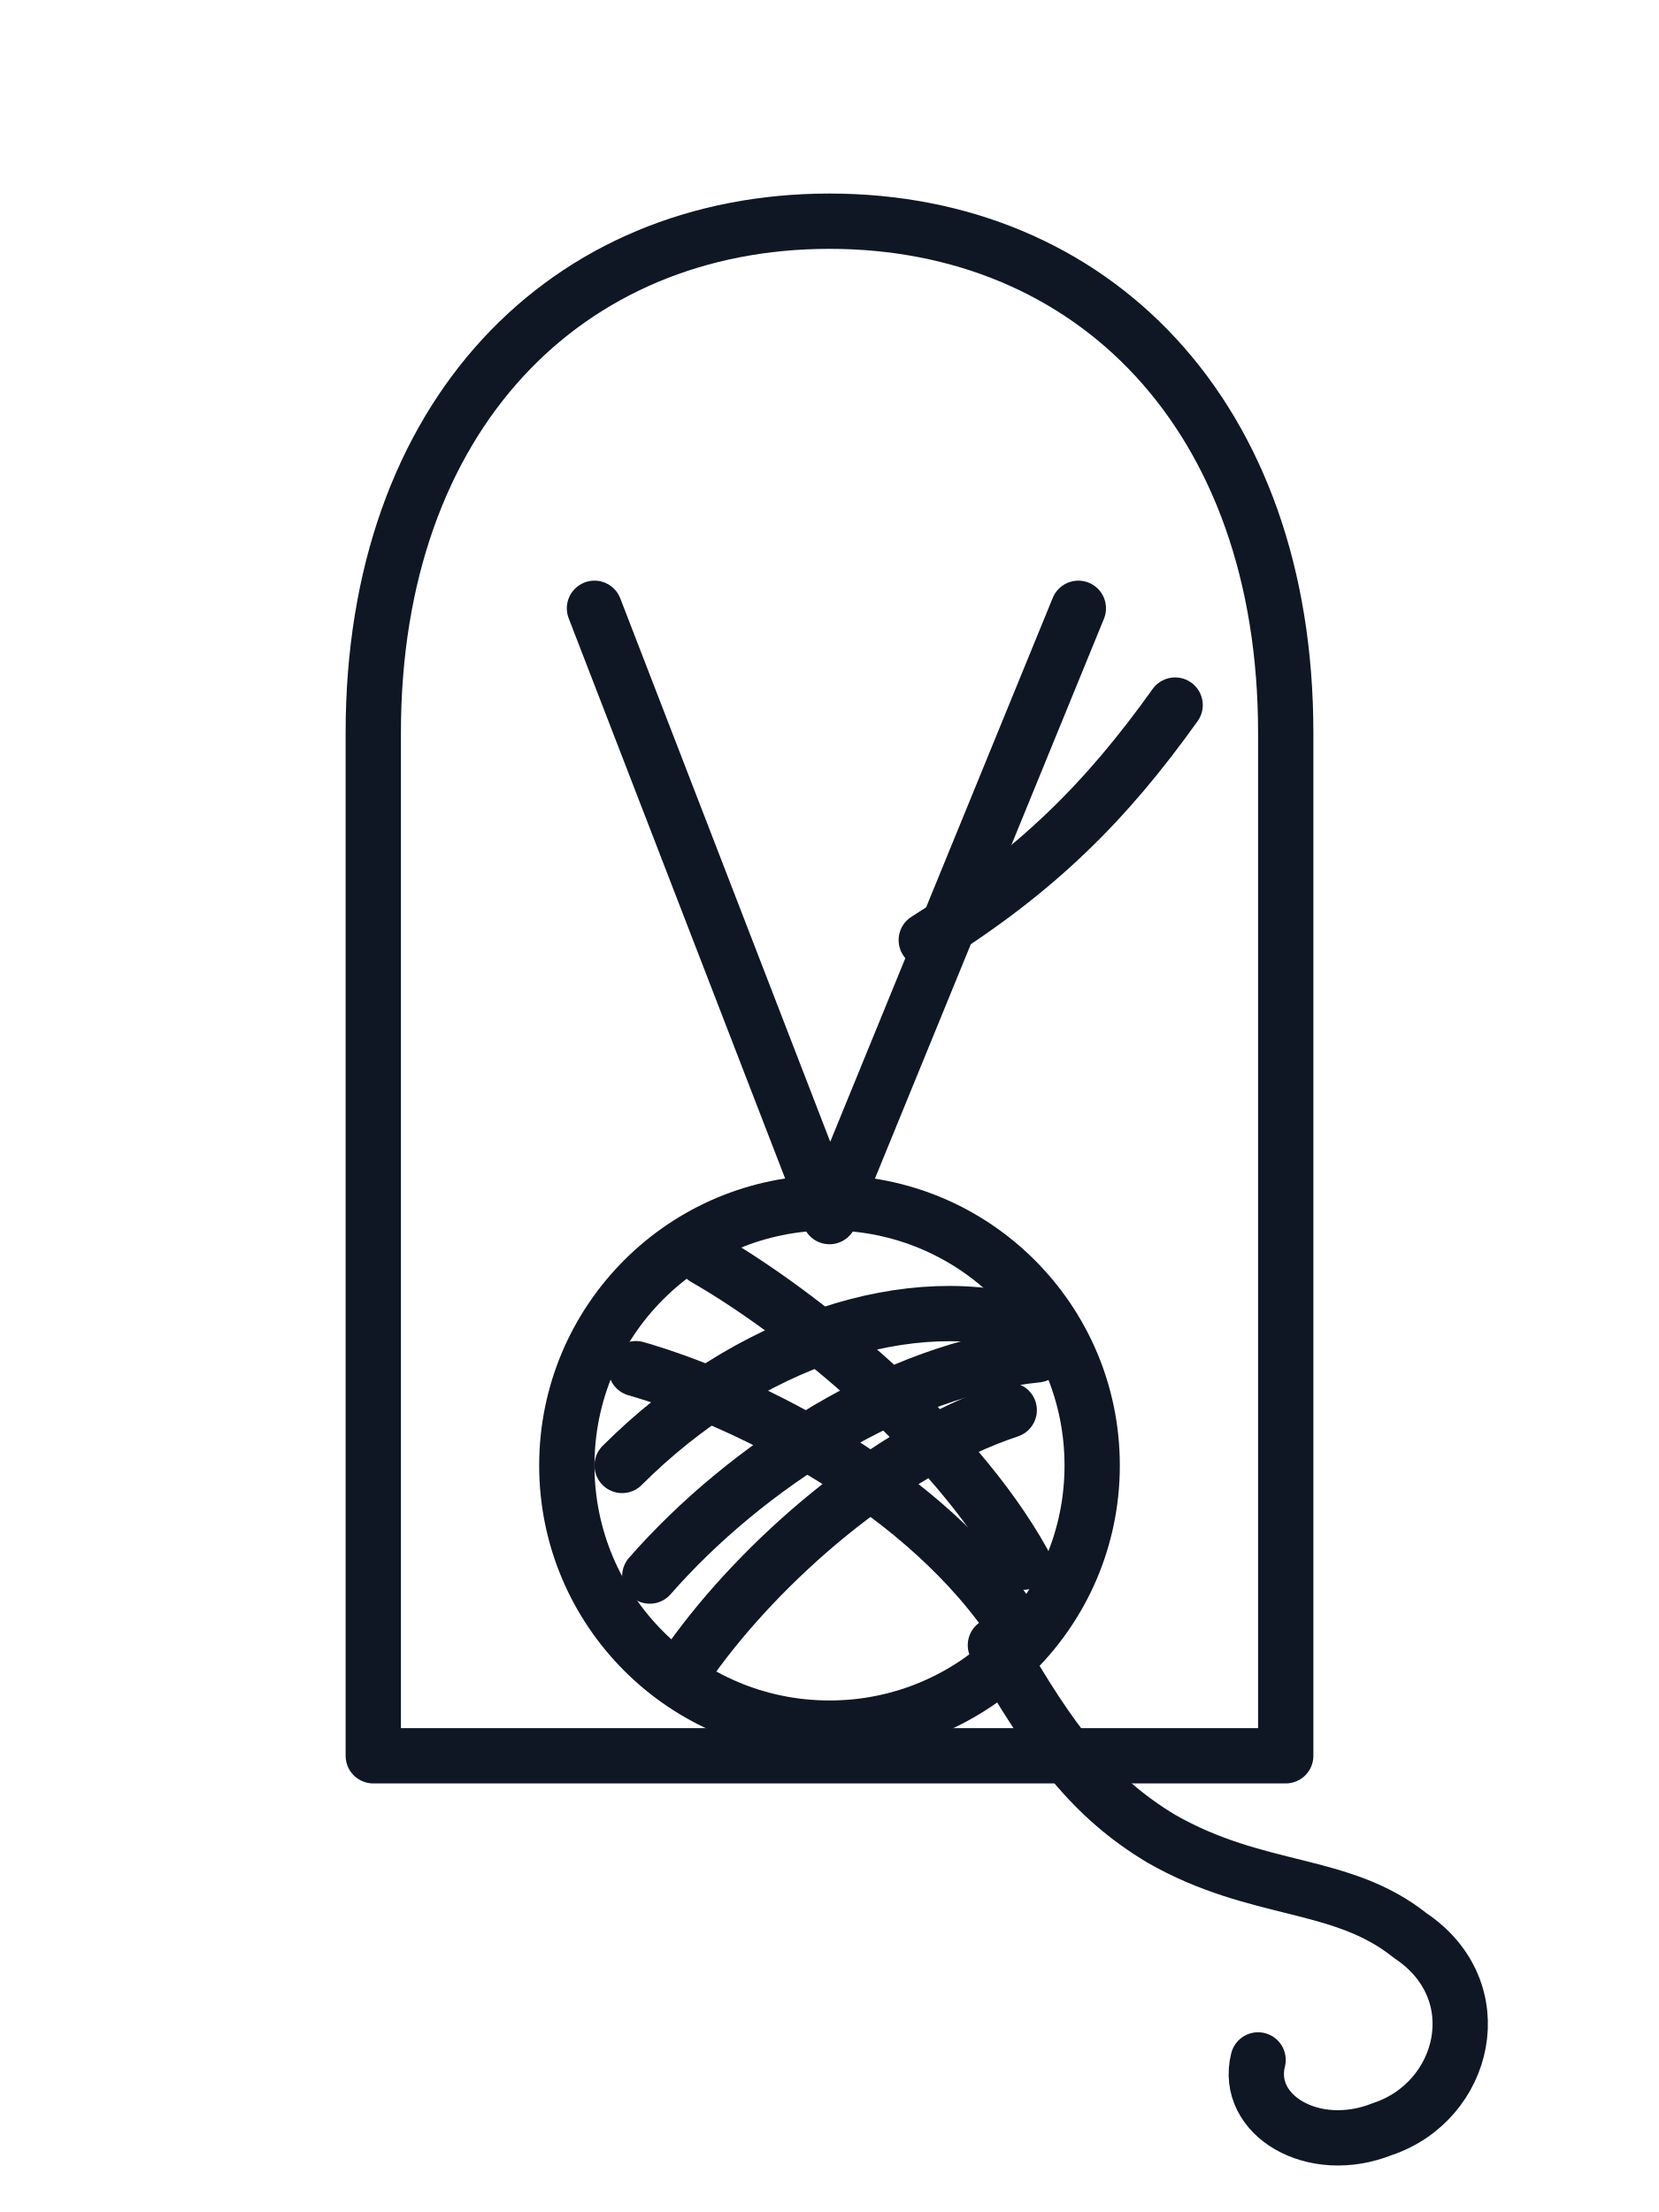
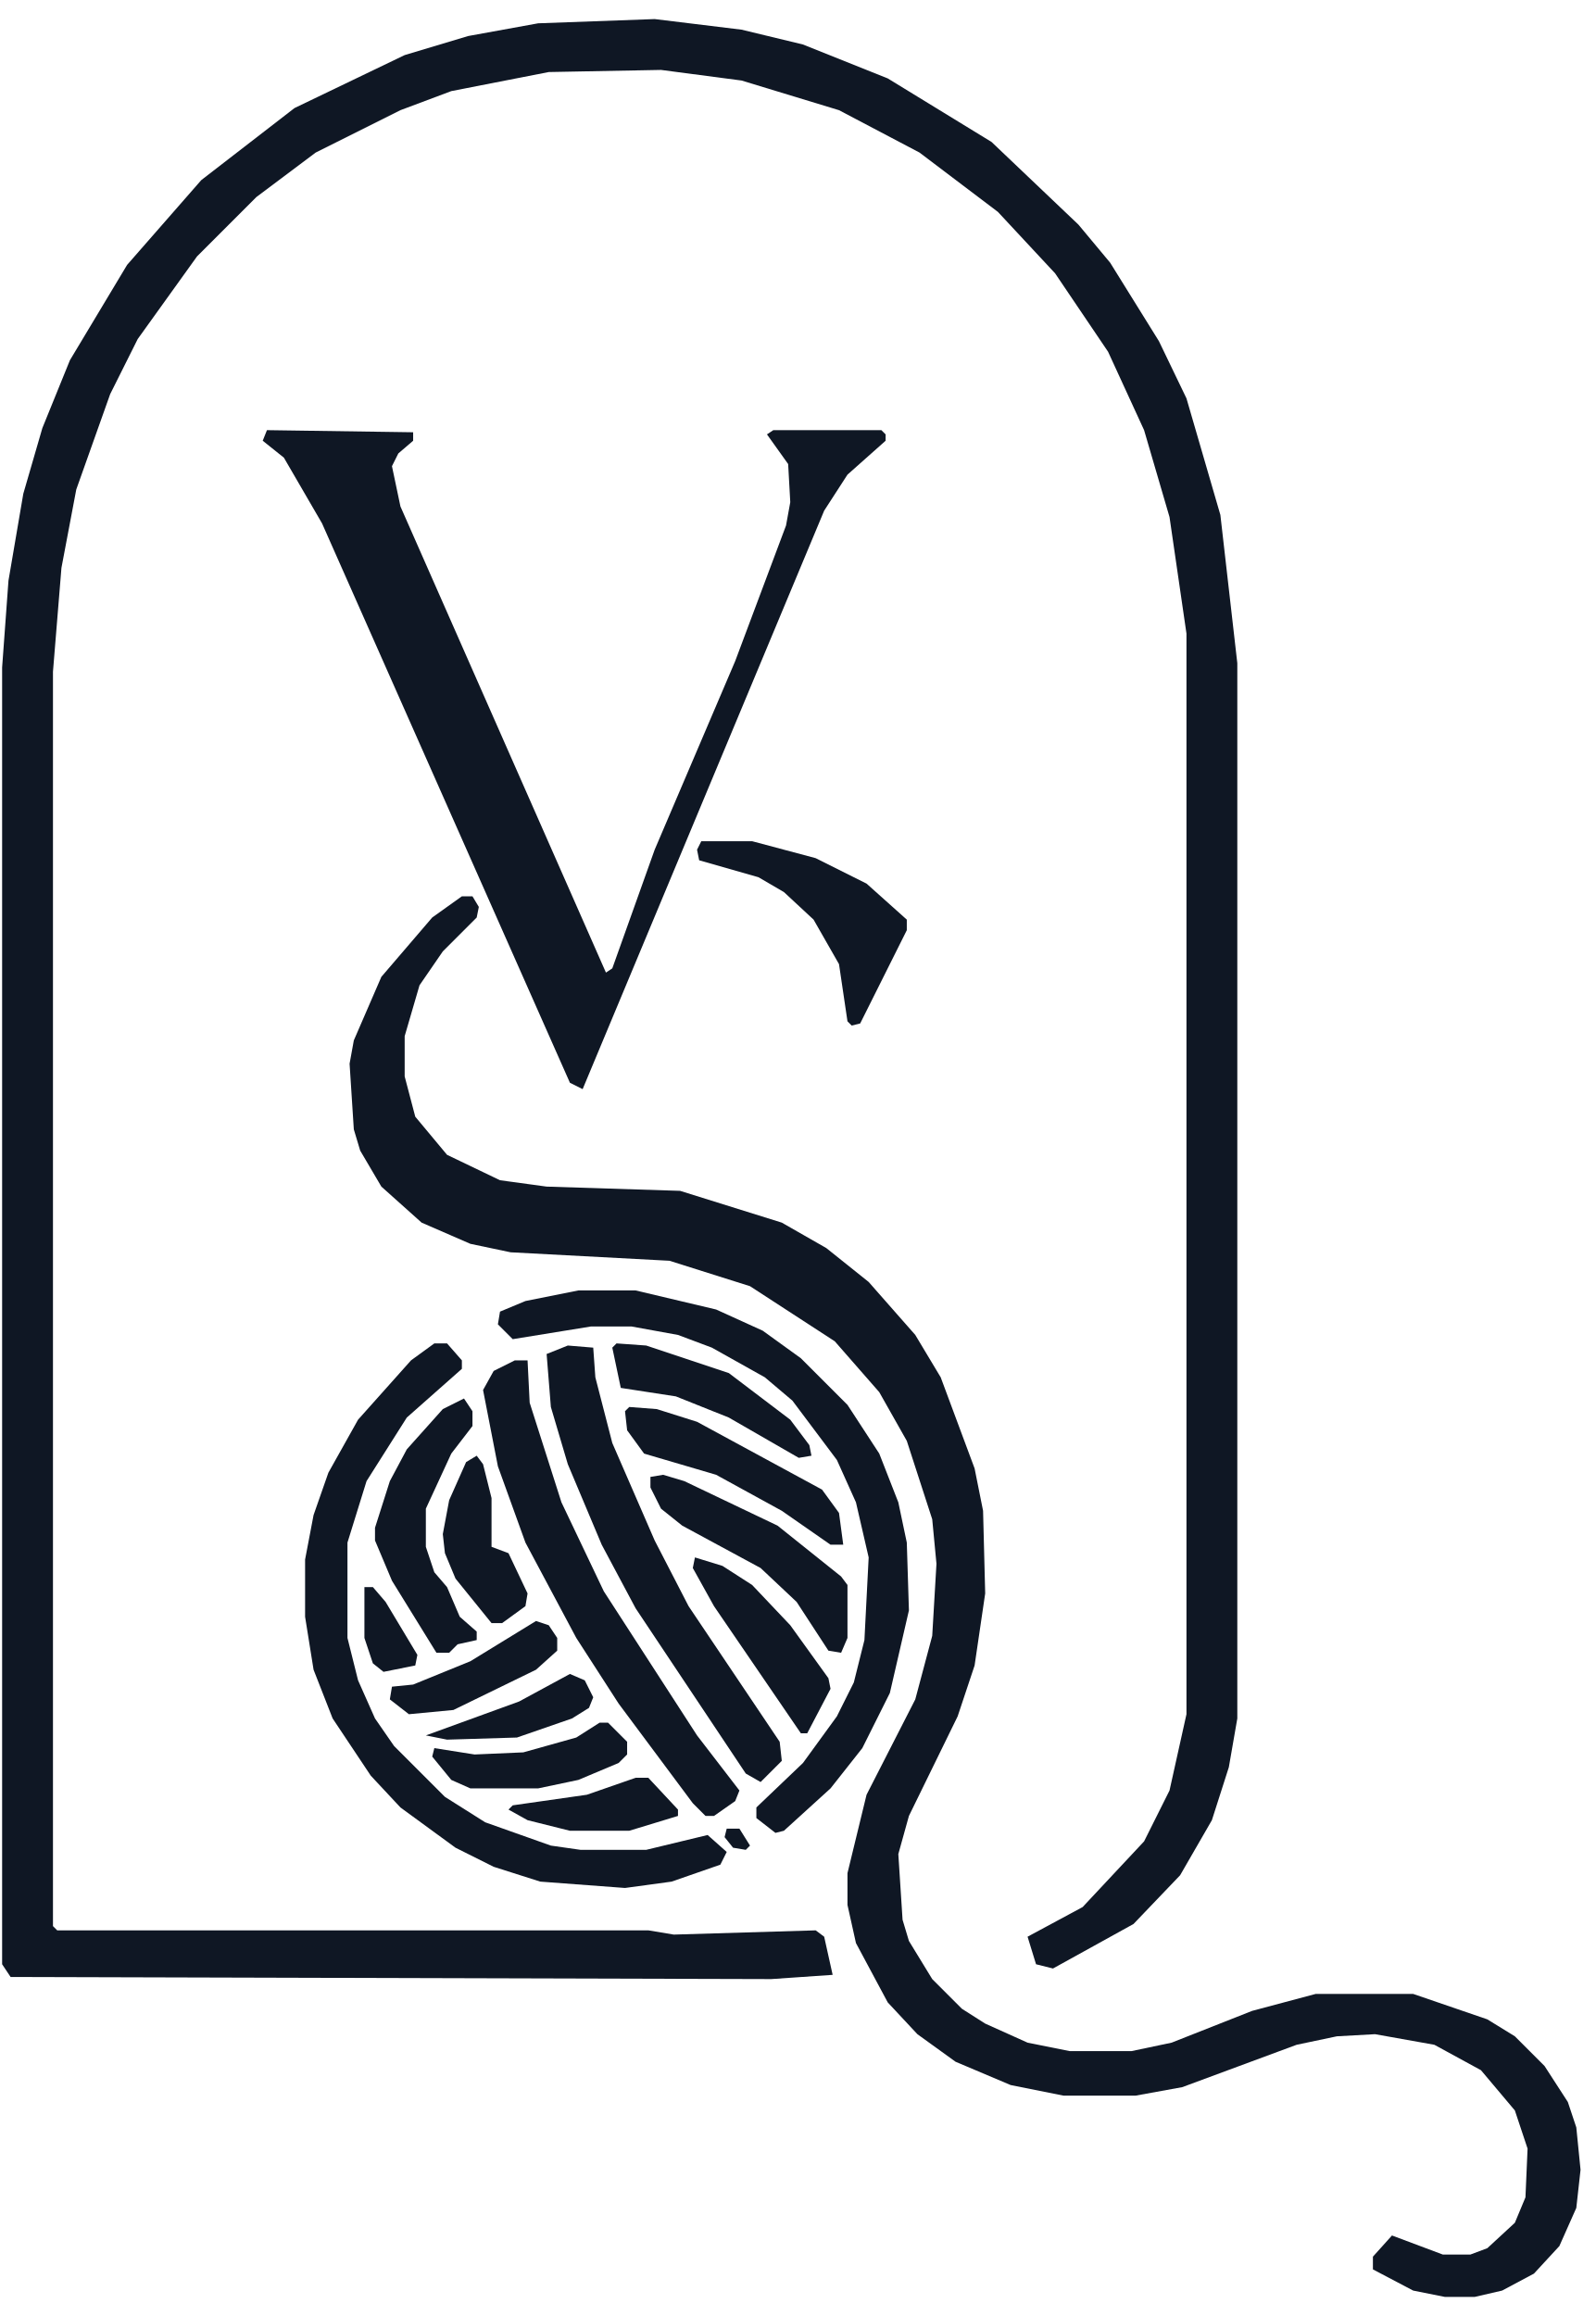
- <svg xmlns="http://www.w3.org/2000/svg" viewBox="0 0 120 160" role="img" aria-labelledby="title desc">
-   <g fill="none" stroke="#0F1724" stroke-width="4" stroke-linecap="round" stroke-linejoin="round">
-     <path d="M27 127V53c0-23 14-37 33-37s33 14 33 37v74H27Z" />
-     <path d="M43 44 60 88 78 44" />
-     <path d="M67 68c8-5 13-10 18-17" />
-     <circle cx="60" cy="106" r="19" />
-     <path d="M45 106c9-9 21-13 30-10" />
-     <path d="M47 114c7-8 18-15 28-16" />
-     <path d="M50 120c5-7 14-15 23-18" />
-     <path d="M46 99c7 2 20 8 27 18" />
-     <path d="M51 91c7 4 18 13 23 22" />
-     <path d="M72 119c4 7 7 11 12 14 7 4 13 3 18 7 6 4 4 12-2 14-5 2-10-1-9-5" />
-   </g>
+ <svg xmlns="http://www.w3.org/2000/svg" viewBox="0 0 753 1093">
+   <path d="M 343 863 L 342 867 L 346 872 L 352 873 L 354 871 L 349 863 Z M 320 857 L 320 854 L 306 839 L 300 839 L 277 847 L 242 852 L 240 854 L 249 859 L 269 864 L 297 864 Z M 296 822 L 287 813 L 283 813 L 272 820 L 247 827 L 224 828 L 205 825 L 204 829 L 213 840 L 222 844 L 254 844 L 273 840 L 292 832 L 296 828 Z M 280 801 L 276 793 L 269 790 L 245 803 L 201 819 L 211 821 L 244 820 L 270 811 L 278 806 Z M 263 773 L 259 767 L 253 765 L 222 784 L 195 795 L 185 796 L 184 802 L 193 809 L 214 807 L 253 788 L 263 779 Z M 172 749 L 172 773 L 176 785 L 181 789 L 196 786 L 197 781 L 182 756 L 176 749 Z M 328 735 L 327 740 L 337 758 L 378 818 L 381 818 L 392 797 L 391 792 L 373 767 L 355 748 L 341 739 Z M 307 697 L 307 702 L 312 712 L 322 720 L 359 740 L 376 756 L 391 779 L 397 780 L 400 773 L 400 748 L 397 744 L 367 720 L 323 699 L 313 696 Z M 225 687 L 220 690 L 212 708 L 209 724 L 210 733 L 215 745 L 232 766 L 237 766 L 248 758 L 249 752 L 240 733 L 232 730 L 232 707 L 228 691 Z M 295 666 L 296 675 L 304 686 L 338 696 L 369 713 L 392 729 L 398 729 L 396 714 L 388 703 L 329 671 L 310 665 L 297 664 Z M 219 660 L 209 665 L 192 684 L 184 699 L 177 721 L 177 727 L 185 746 L 206 780 L 212 780 L 216 776 L 225 774 L 225 770 L 217 763 L 211 749 L 205 742 L 201 730 L 201 712 L 213 686 L 223 673 L 223 666 Z M 243 642 L 233 647 L 228 656 L 235 692 L 248 728 L 272 773 L 292 804 L 327 851 L 333 857 L 337 857 L 347 850 L 349 845 L 329 819 L 285 751 L 265 709 L 250 662 L 249 642 Z M 258 639 L 260 664 L 268 691 L 284 729 L 300 759 L 352 837 L 359 841 L 369 831 L 368 822 L 325 758 L 309 727 L 289 681 L 281 650 L 280 636 L 268 635 Z M 289 636 L 293 655 L 319 659 L 344 669 L 377 688 L 383 687 L 382 682 L 373 670 L 344 648 L 305 635 L 291 634 Z M 205 634 L 194 642 L 169 670 L 155 695 L 148 715 L 144 736 L 144 763 L 148 788 L 157 811 L 175 838 L 189 853 L 215 872 L 233 881 L 255 888 L 295 891 L 317 888 L 340 880 L 343 874 L 334 866 L 305 873 L 274 873 L 260 871 L 229 860 L 210 848 L 186 824 L 177 811 L 169 793 L 164 773 L 164 728 L 173 699 L 192 669 L 218 646 L 218 642 L 211 634 Z M 236 619 L 235 625 L 242 632 L 279 626 L 298 626 L 320 630 L 336 636 L 361 650 L 374 661 L 395 689 L 404 709 L 410 735 L 408 774 L 403 794 L 395 810 L 379 832 L 357 853 L 357 858 L 366 865 L 370 864 L 392 844 L 407 825 L 420 799 L 429 760 L 428 728 L 424 709 L 415 686 L 400 663 L 378 641 L 360 628 L 338 618 L 300 609 L 273 609 L 248 614 Z M 204 433 L 180 461 L 167 491 L 165 502 L 167 533 L 170 543 L 180 560 L 199 577 L 222 587 L 241 591 L 316 595 L 354 607 L 394 633 L 415 657 L 428 680 L 440 717 L 442 738 L 440 772 L 432 802 L 409 847 L 400 884 L 400 899 L 404 917 L 419 945 L 433 960 L 451 973 L 477 984 L 502 989 L 536 989 L 558 985 L 612 965 L 631 961 L 649 960 L 677 965 L 699 977 L 715 996 L 721 1014 L 720 1037 L 715 1049 L 702 1061 L 694 1064 L 681 1064 L 657 1055 L 648 1065 L 648 1071 L 667 1081 L 682 1084 L 696 1084 L 709 1081 L 724 1073 L 736 1060 L 744 1042 L 746 1024 L 744 1004 L 740 992 L 729 975 L 715 961 L 702 953 L 667 941 L 621 941 L 591 949 L 553 964 L 534 968 L 505 968 L 485 964 L 465 955 L 454 948 L 440 934 L 429 916 L 426 906 L 424 875 L 429 857 L 452 810 L 460 786 L 465 752 L 464 713 L 460 693 L 444 650 L 432 630 L 410 605 L 390 589 L 369 577 L 321 562 L 258 560 L 236 557 L 211 545 L 196 527 L 191 508 L 191 489 L 198 465 L 209 449 L 225 433 L 226 428 L 223 423 L 218 423 Z M 331 397 L 329 401 L 330 406 L 358 414 L 370 421 L 384 434 L 396 455 L 400 482 L 402 484 L 406 483 L 428 439 L 428 434 L 409 417 L 385 405 L 355 397 Z M 126 203 L 124 208 L 134 216 L 152 247 L 269 511 L 275 514 L 389 241 L 400 224 L 418 208 L 418 205 L 416 203 L 365 203 L 362 205 L 372 219 L 373 237 L 371 248 L 347 312 L 309 401 L 289 457 L 286 459 L 189 239 L 185 220 L 188 214 L 195 208 L 195 204 Z M 419 37 L 379 21 L 350 14 L 309 9 L 254 11 L 221 17 L 191 26 L 139 51 L 95 85 L 60 125 L 33 170 L 20 202 L 11 233 L 4 274 L 1 315 L 1 927 L 5 933 L 364 934 L 393 932 L 389 914 L 385 911 L 318 913 L 306 911 L 27 911 L 25 909 L 25 317 L 29 268 L 36 231 L 52 186 L 65 160 L 93 121 L 121 93 L 149 72 L 189 52 L 213 43 L 259 34 L 312 33 L 350 38 L 396 52 L 434 72 L 471 100 L 498 129 L 523 166 L 540 203 L 552 244 L 560 299 L 560 809 L 552 845 L 540 869 L 511 900 L 485 914 L 489 927 L 497 929 L 535 908 L 557 885 L 572 859 L 580 834 L 584 811 L 584 313 L 576 243 L 560 188 L 547 161 L 524 124 L 509 106 L 468 67 Z" fill="#0F1724" fill-rule="evenodd" />
</svg>
